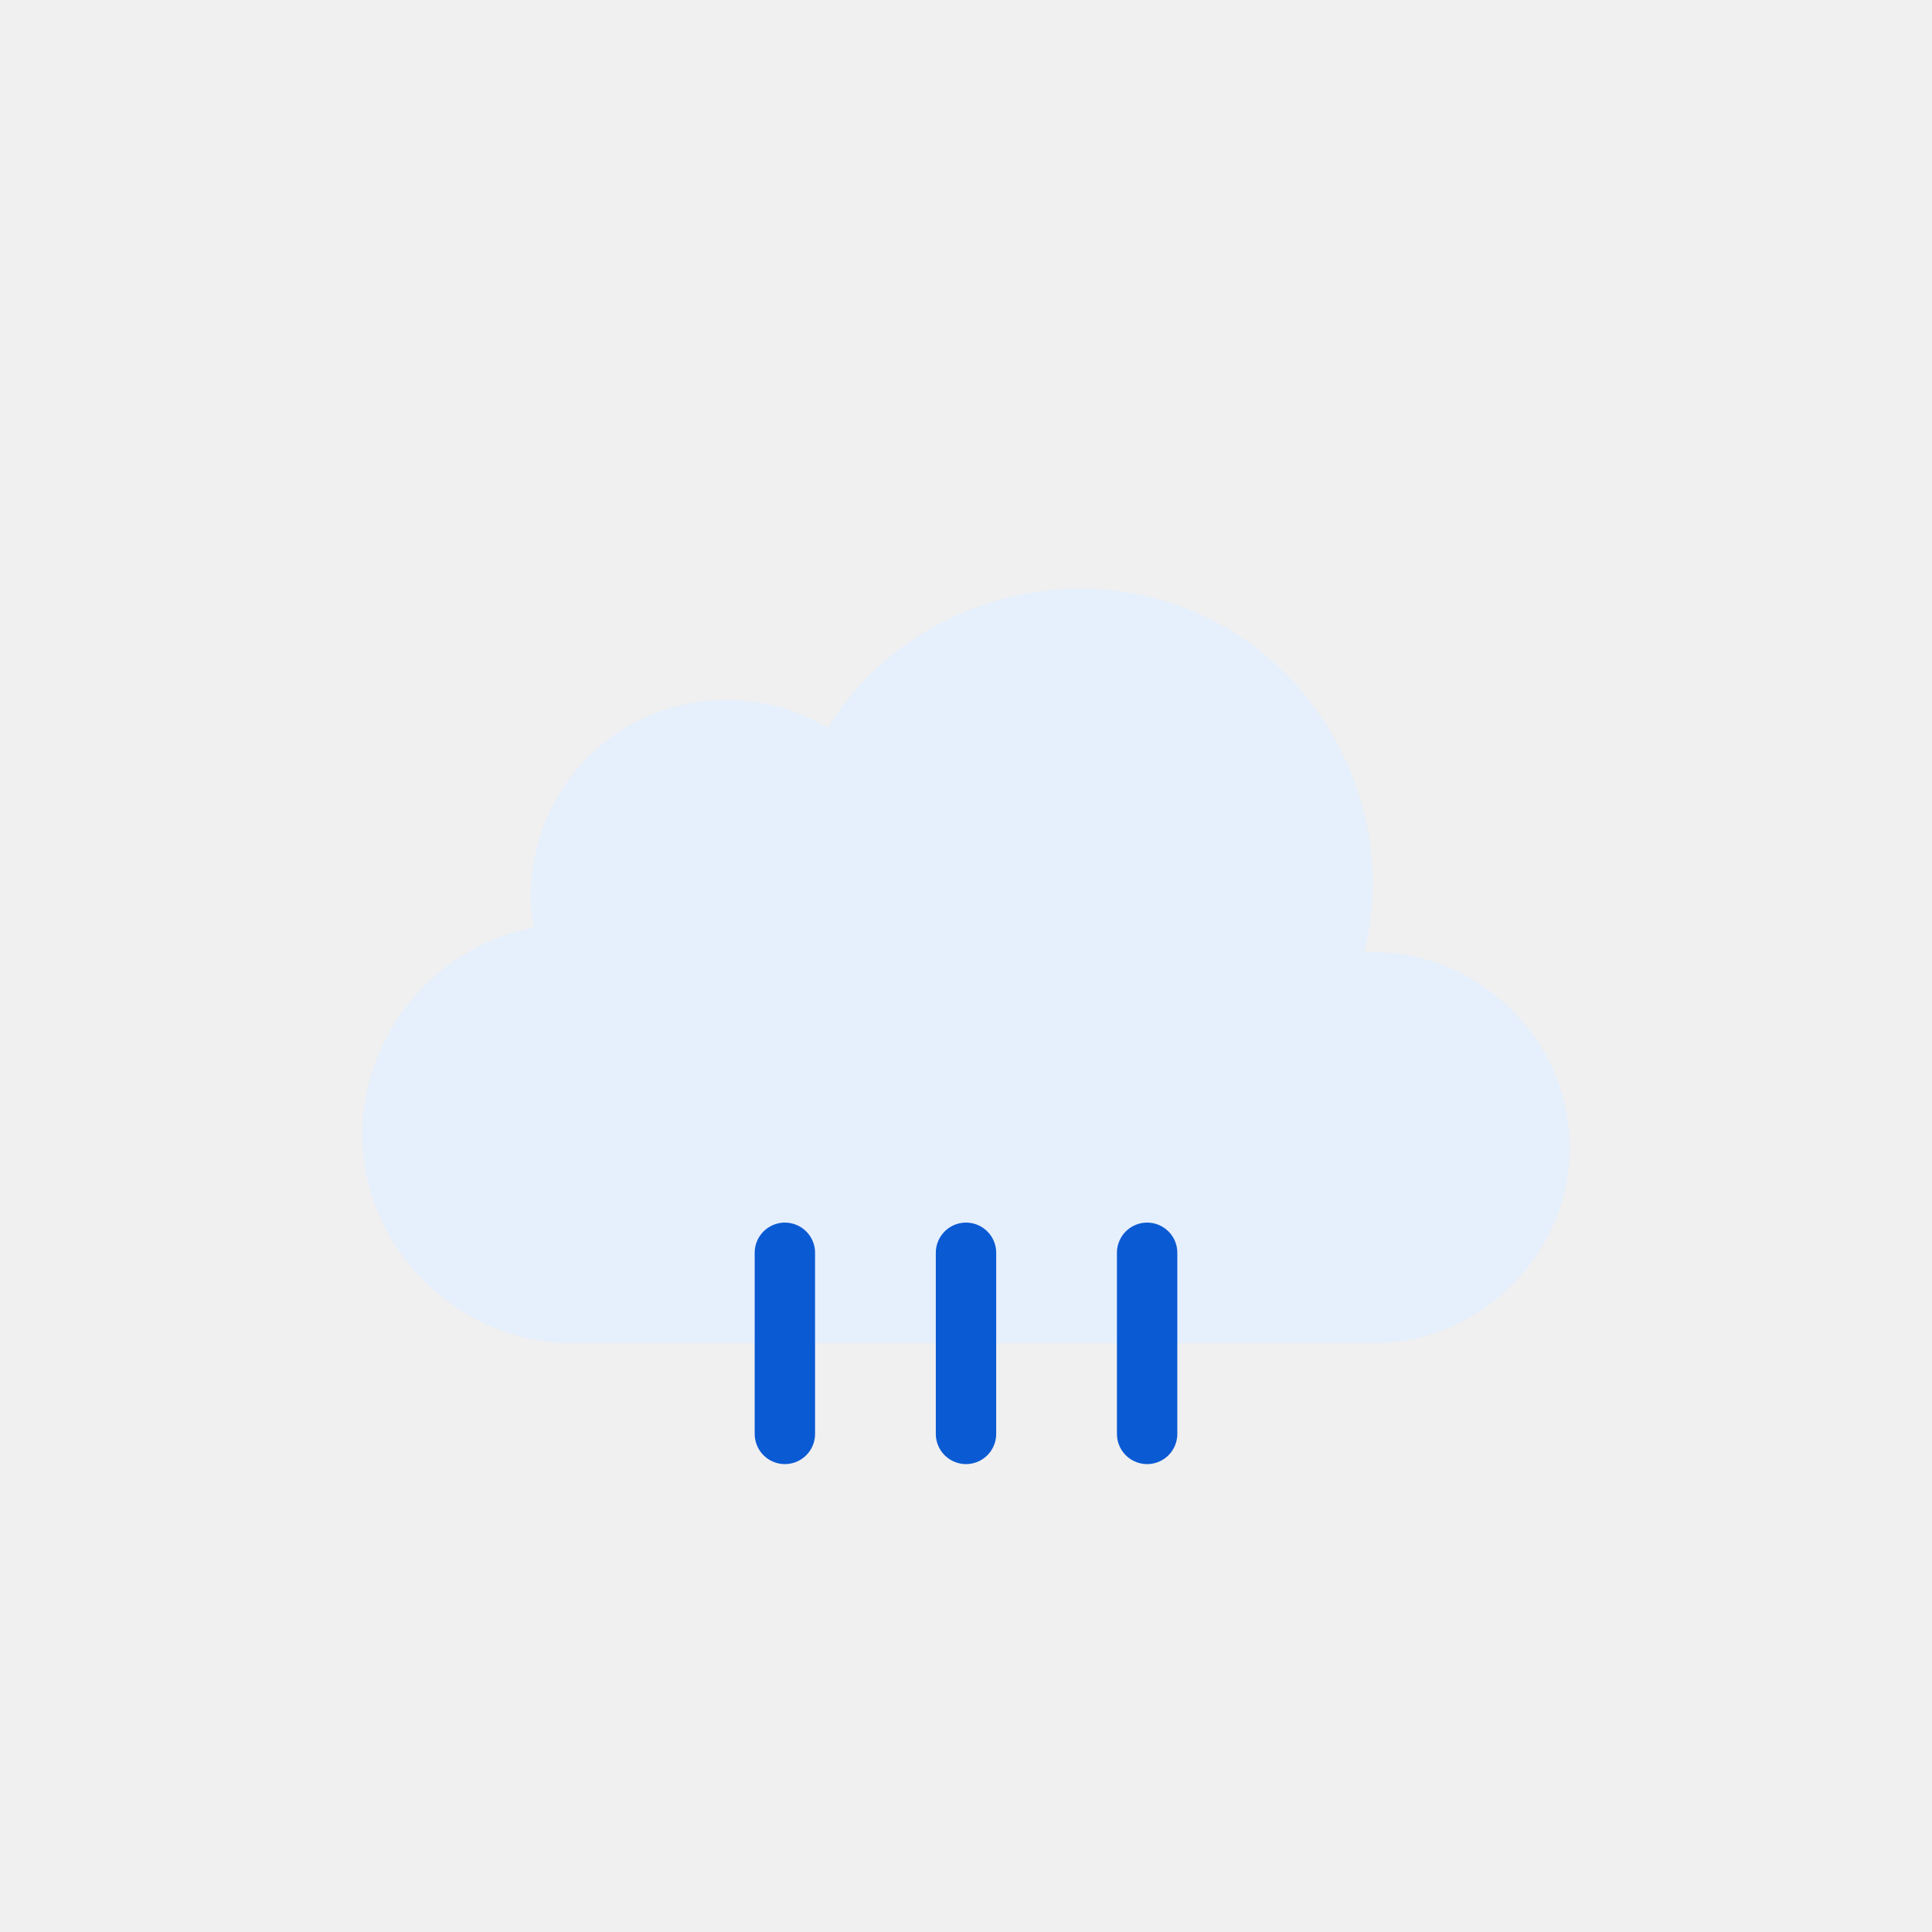
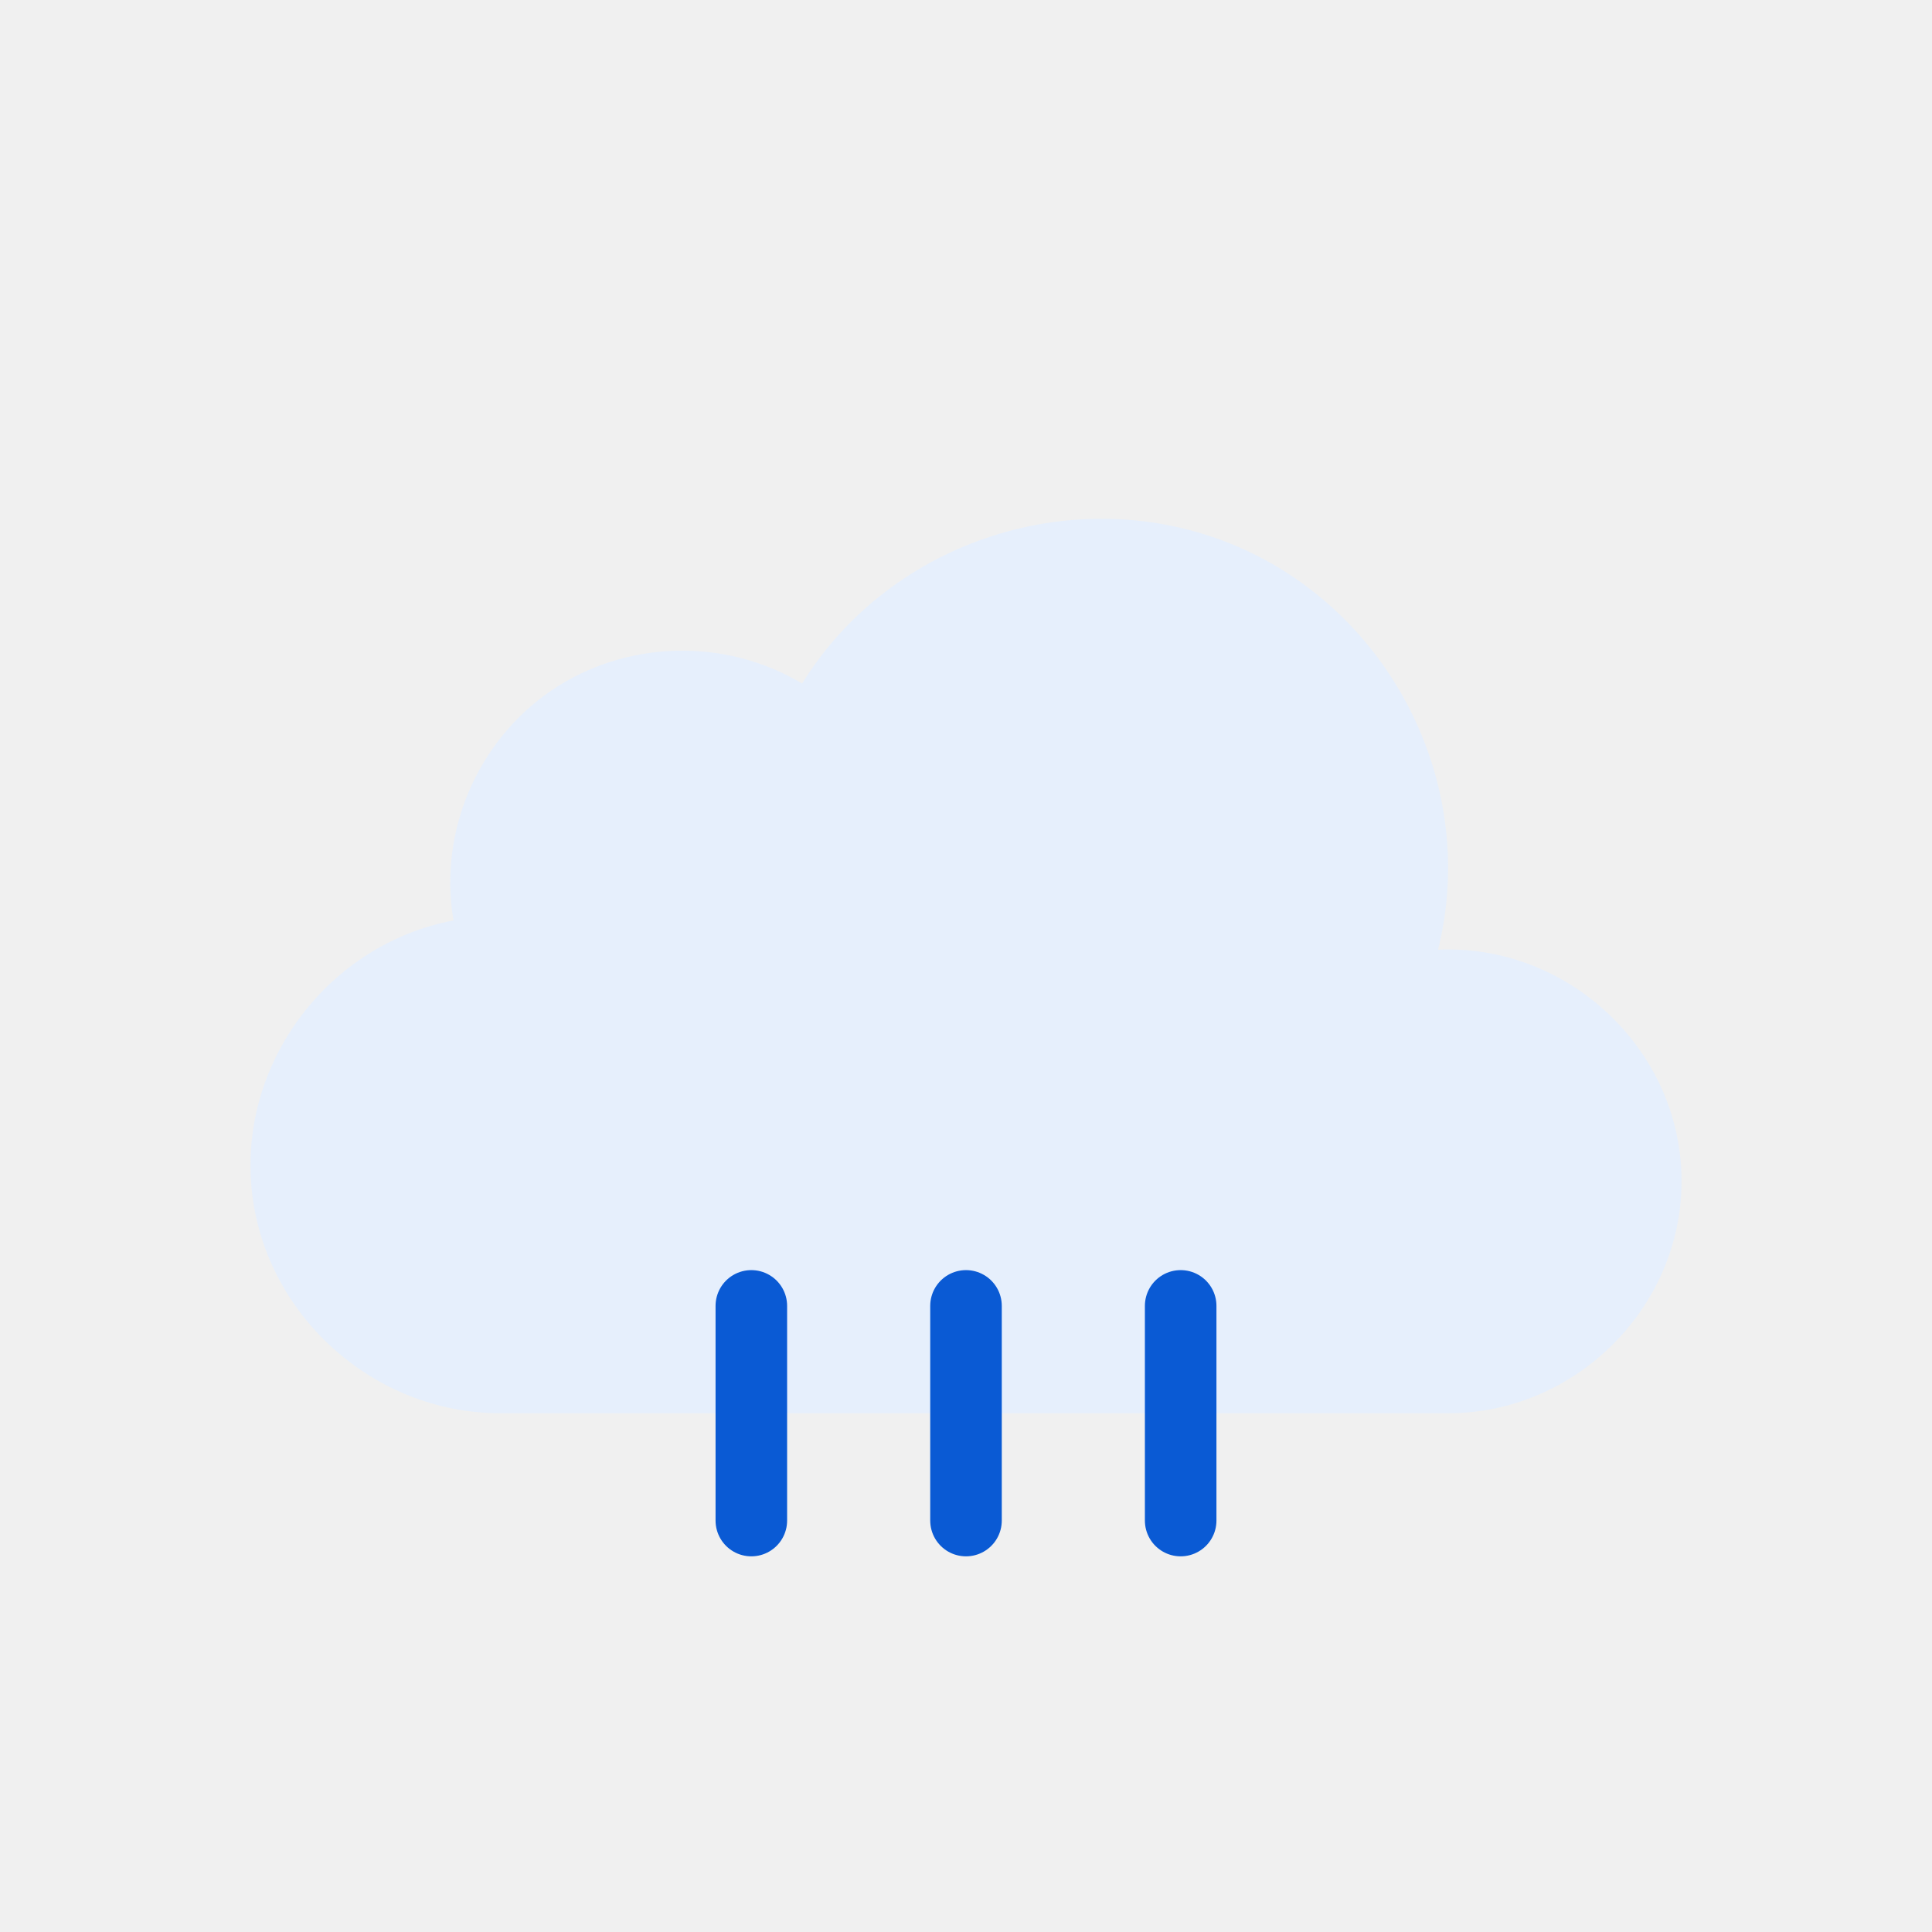
- <svg xmlns="http://www.w3.org/2000/svg" fill="none" viewBox="0 0 128 128">
+ <svg xmlns="http://www.w3.org/2000/svg" fill="none" viewBox="10 10 108 108">
  <g id="rain__rain" clip-path="url(#rain__clip0_2045_39587)">
    <g id="rain__Sky">
      <g id="rain__Clouds">
        <g id="rain__Cloud">
          <path id="rain__Cloud_2" fill="#e6effc" d="M90.389 63.086c2.295-9.204-2.648-18.95-11.38-22.604-8.744-3.658-19.181-.344-24.172 7.73-4.3-2.587-9.862-2.434-14.013.387-4.14 2.814-6.324 7.915-5.474 12.855-6.957 1.315-11.957 7.885-11.289 14.954S30.871 89.002 37.953 89h53.024C98.045 89 104 83.119 104 76.028c0-7.327-6.323-13.26-13.611-12.942" />
        </g>
        <animateTransform attributeName="transform" begin="0s" calcMode="spline" dur="3s" keySplines=".42 0 .58 1; .42 0 .58 1" repeatCount="indefinite" type="translate" values="0 0;0 -3;0 0" />
      </g>
    </g>
    <g id="rain__Precipitation">
      <g id="rain__Raindrops">
        <path id="rain__Raindrop 1" stroke="#0a5ad4" stroke-linecap="round" stroke-width="4" d="M52 83v12">
          <animateTransform attributeName="transform" begin="0s" calcMode="spline" dur="1s" keySplines=".42 0 1 1" repeatCount="indefinite" type="translate" values="0 0;0 20" />
          <animate attributeName="opacity" begin="0s" dur="1s" keyTimes="0;0.15;0.85;1" repeatCount="indefinite" values="0;1;1;0" />
        </path>
        <path id="rain__Raindrop 2" stroke="#0a5ad4" stroke-linecap="round" stroke-width="4" d="M64 83v12">
          <animateTransform attributeName="transform" begin="-0.6s" calcMode="spline" dur="1s" keySplines=".42 0 1 1" repeatCount="indefinite" type="translate" values="0 0;0 20" />
          <animate attributeName="opacity" begin="-0.6s" dur="1s" keyTimes="0;0.15;0.85;1" repeatCount="indefinite" values="0;1;1;0" />
        </path>
        <path id="rain__Raindrop 3" stroke="#0a5ad4" stroke-linecap="round" stroke-width="4" d="M76 83v12">
          <animateTransform attributeName="transform" begin="-0.2s" calcMode="spline" dur="1s" keySplines=".42 0 1 1" repeatCount="indefinite" type="translate" values="0 0;0 20" />
          <animate attributeName="opacity" begin="-0.2s" dur="1s" keyTimes="0;0.15;0.85;1" repeatCount="indefinite" values="0;1;1;0" />
        </path>
      </g>
    </g>
  </g>
  <defs>
    <clipPath id="rain__clip0_2045_39587">
      <rect width="128" height="128" fill="#fff" />
    </clipPath>
  </defs>
</svg>
